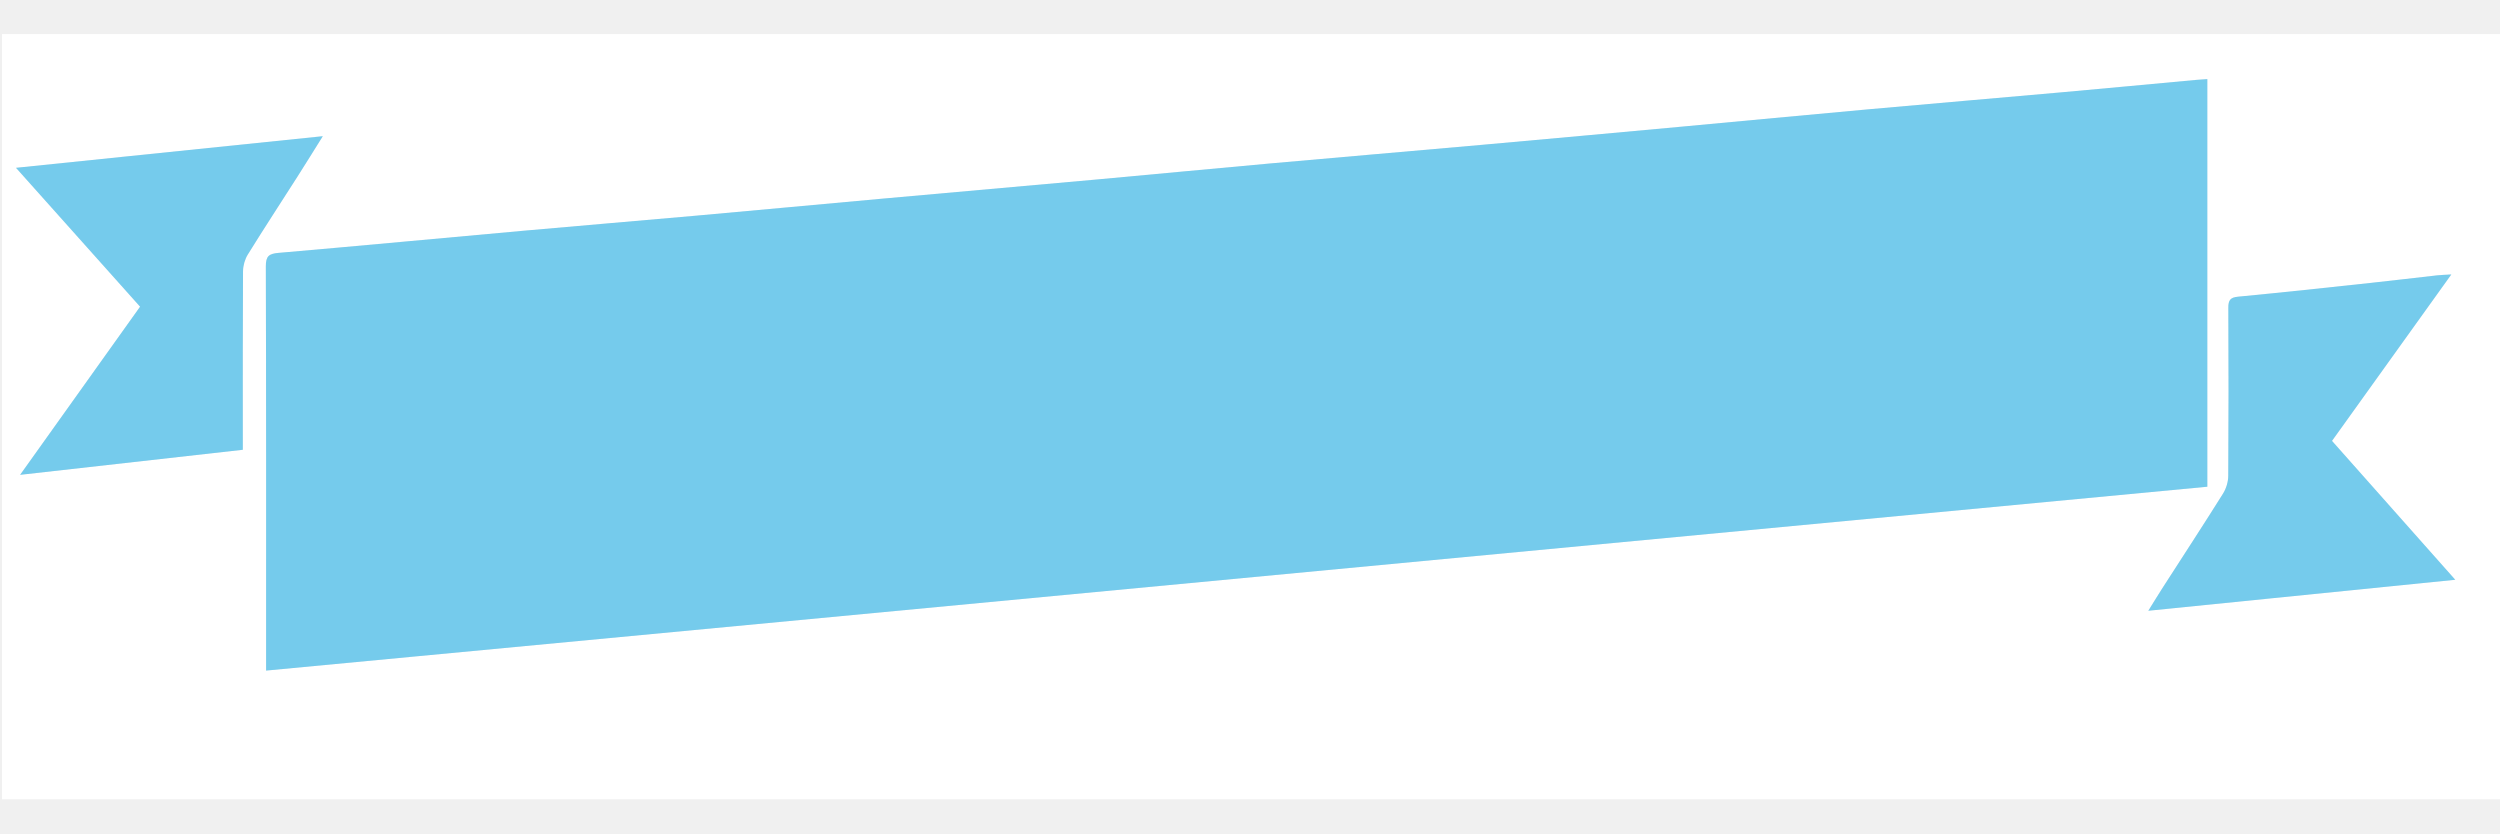
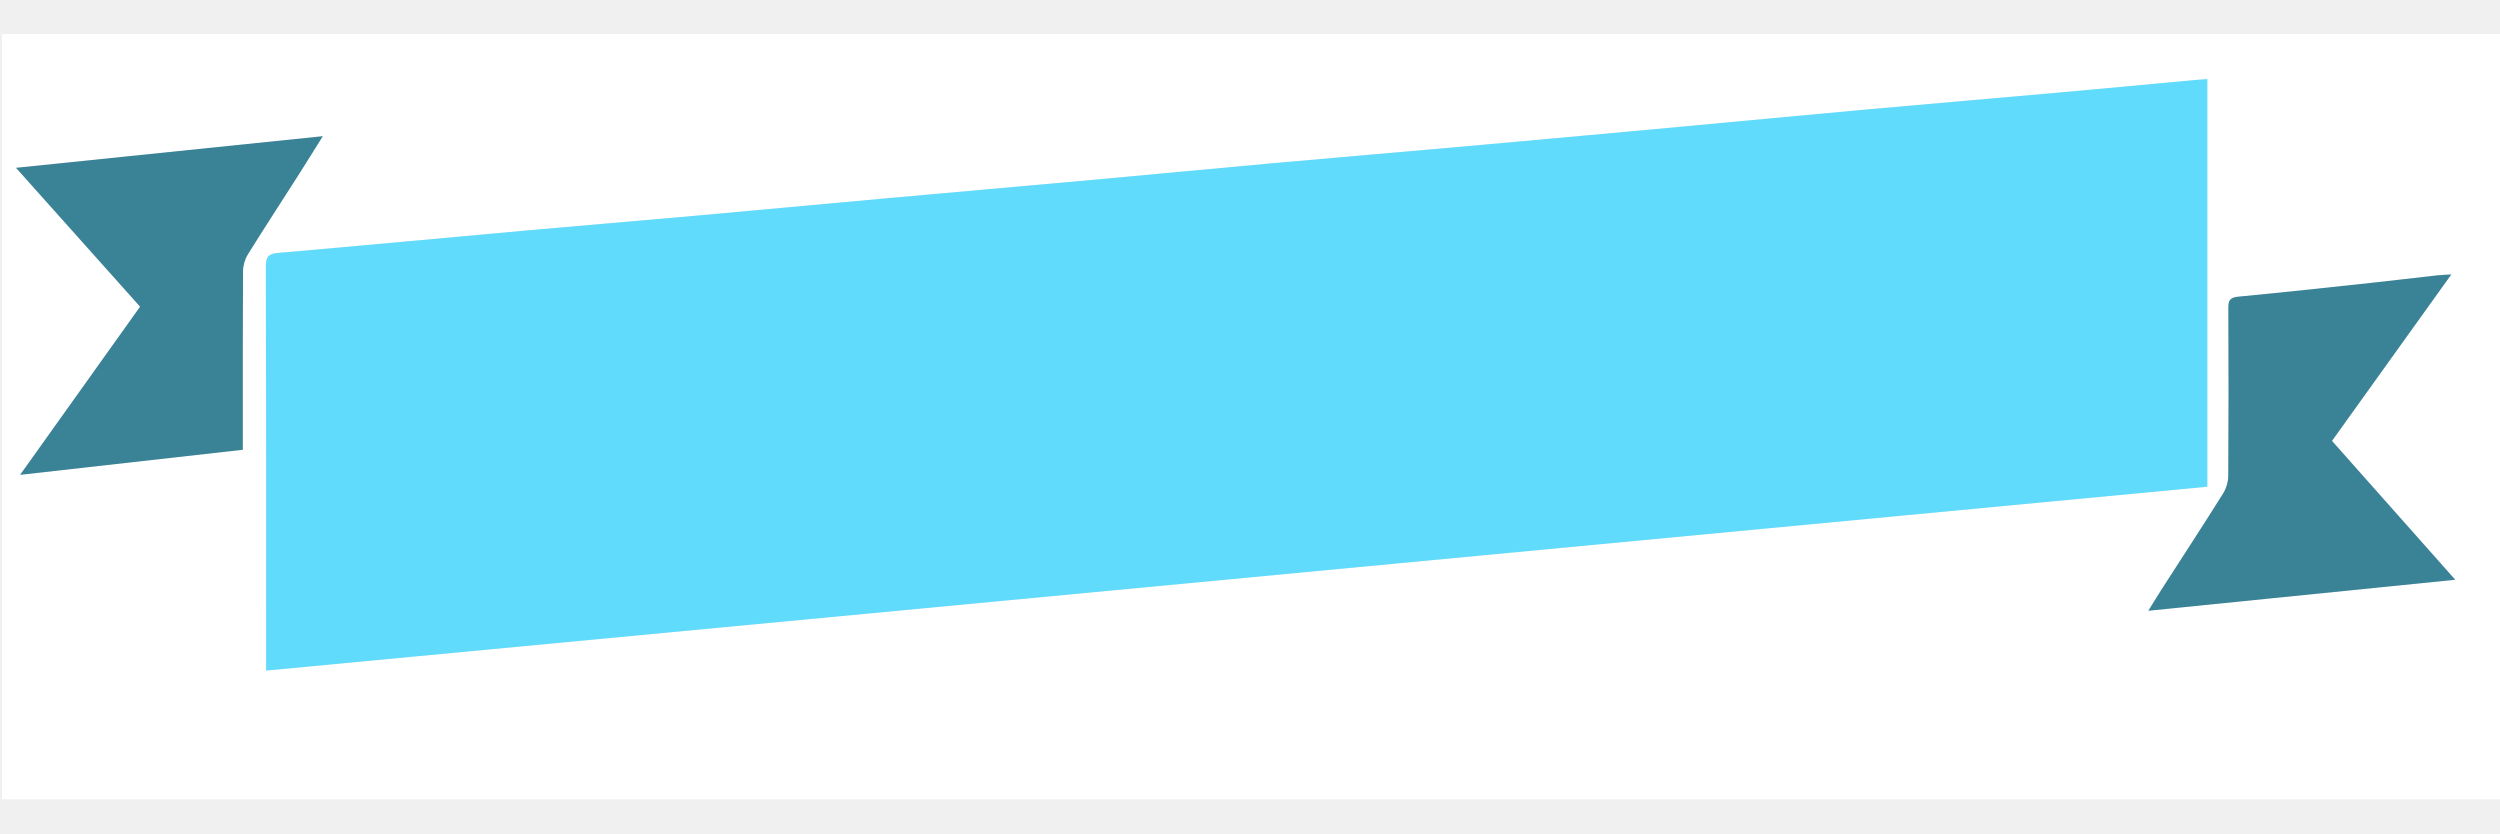
<svg xmlns="http://www.w3.org/2000/svg" version="1.1" id="Calque_1" x="0px" y="0px" width="600px" height="200px" viewBox="0 0 600 200" enable-background="new 0 0 600 200" xml:space="preserve">
  <g>
-     <path fill-rule="evenodd" clip-rule="evenodd" fill="#FFFFFF" d="M0.486,191.822c0-61.215,0-122.43,0-183.644c200,0,400,0,600,0   c0,61.214,0,122.429,0,183.644C400.485,191.822,200.486,191.822,0.486,191.822z M63.863,160.94   c155.645-14.741,310.796-29.437,465.898-44.127c0-32.814,0-65.226,0-97.829c-1.009,0.07-1.805,0.11-2.598,0.183   c-10.868,1.002-21.734,2.038-32.606,3.009c-15.383,1.375-30.773,2.671-46.155,4.061c-15.062,1.361-30.115,2.809-45.175,4.195   c-15.941,1.467-31.885,2.93-47.83,4.353c-16.835,1.502-33.676,2.929-50.51,4.44c-13.852,1.244-27.694,2.586-41.544,3.842   c-17.154,1.556-34.313,3.054-51.466,4.602c-14.899,1.345-29.792,2.749-44.693,4.081c-13.853,1.239-27.714,2.386-41.567,3.631   c-19.572,1.759-39.136,3.614-58.714,5.305c-2.307,0.199-3.112,0.721-3.104,3.228c0.098,31.251,0.064,62.504,0.064,93.755   C63.863,158.627,63.863,159.583,63.863,160.94z M58.277,107.946c0-1.234,0-2.117,0-3c0-13.278-0.034-26.556,0.05-39.833   c0.008-1.359,0.44-2.888,1.154-4.041c3.918-6.324,7.996-12.55,11.999-18.823c1.922-3.014,3.799-6.057,5.996-9.563   c-24.766,2.552-48.9,5.038-73.639,7.587c10.22,11.438,19.992,22.375,29.782,33.331C24.041,87.03,14.626,100.224,4.826,113.96   C23.014,111.914,40.484,109.948,58.277,107.946z M515.591,146.581c24.738-2.497,48.928-4.938,73.673-7.436   c-10.168-11.456-19.866-22.384-29.583-33.333c9.55-13.319,18.953-26.435,28.637-39.941c-1.496,0.09-2.456,0.106-3.407,0.213   c-5.302,0.593-10.598,1.239-15.901,1.809c-10.613,1.14-21.224,2.296-31.849,3.308c-1.925,0.183-2.37,0.869-2.361,2.678   c0.067,13.439,0.074,26.878-0.019,40.318c-0.01,1.433-0.487,3.046-1.249,4.261c-4.767,7.605-9.681,15.118-14.535,22.668   C517.926,142.791,516.898,144.483,515.591,146.581z" />
-     <path fill-rule="evenodd" clip-rule="evenodd" fill="#75CBEC" d="M63.863,160.94c0-1.357,0-2.313,0-3.271   c0-31.251,0.034-62.503-0.064-93.755c-0.008-2.507,0.797-3.028,3.104-3.228c19.578-1.691,39.142-3.545,58.714-5.305   c13.853-1.245,27.714-2.393,41.567-3.631c14.9-1.333,29.794-2.736,44.693-4.081c17.154-1.548,34.313-3.046,51.466-4.602   c13.85-1.256,27.692-2.598,41.544-3.842c16.834-1.511,33.675-2.938,50.51-4.44c15.945-1.423,31.889-2.886,47.83-4.353   c15.06-1.387,30.113-2.834,45.175-4.195c15.382-1.39,30.772-2.686,46.155-4.061c10.872-0.972,21.738-2.007,32.606-3.009   c0.793-0.073,1.589-0.113,2.598-0.183c0,32.603,0,65.015,0,97.829C374.659,131.504,219.508,146.199,63.863,160.94z" />
-     <path fill-rule="evenodd" clip-rule="evenodd" fill="#75CBEC" d="M58.277,107.946c-17.792,2.002-35.263,3.968-53.451,6.014   c9.8-13.736,19.214-26.93,28.792-40.354c-9.79-10.957-19.562-21.893-29.782-33.331c24.739-2.549,48.874-5.035,73.639-7.587   c-2.196,3.506-4.073,6.549-5.996,9.563c-4.002,6.273-8.08,12.499-11.999,18.823c-0.714,1.153-1.146,2.682-1.154,4.041   c-0.084,13.277-0.051,26.555-0.05,39.833C58.277,105.829,58.277,106.712,58.277,107.946z" />
-     <path fill-rule="evenodd" clip-rule="evenodd" fill="#75CBEC" d="M515.591,146.581c1.308-2.098,2.335-3.79,3.405-5.455   c4.854-7.55,9.769-15.063,14.535-22.668c0.762-1.215,1.239-2.828,1.249-4.261c0.093-13.439,0.086-26.879,0.019-40.318   c-0.009-1.809,0.437-2.495,2.361-2.678c10.625-1.012,21.235-2.168,31.849-3.308c5.304-0.569,10.6-1.215,15.901-1.809   c0.951-0.106,1.911-0.123,3.407-0.213c-9.684,13.506-19.087,26.622-28.637,39.941c9.717,10.949,19.415,21.876,29.583,33.333   C564.519,141.643,540.329,144.084,515.591,146.581z" />
+     <path fill="#FFFFFF" d="M0.486,191.822c0-61.215,0-122.43,0-183.644c200,0,400,0,600,0c0,61.214,0,122.429,0,183.644   C400.485,191.822,200.486,191.822,0.486,191.822z M63.863,160.939c155.645-14.74,310.796-29.437,465.898-44.127   c0-32.813,0-65.226,0-97.829c-1.009,0.07-1.805,0.11-2.598,0.183c-10.868,1.002-21.734,2.038-32.606,3.009   c-15.383,1.375-30.772,2.671-46.154,4.061c-15.063,1.361-30.115,2.809-45.176,4.195c-15.94,1.467-31.885,2.93-47.83,4.353   c-16.834,1.502-33.676,2.929-50.51,4.44c-13.852,1.244-27.694,2.586-41.544,3.842c-17.154,1.556-34.313,3.054-51.466,4.602   c-14.899,1.345-29.792,2.749-44.693,4.081c-13.853,1.239-27.714,2.386-41.567,3.631c-19.572,1.759-39.136,3.614-58.714,5.305   c-2.307,0.199-3.112,0.721-3.104,3.228c0.098,31.251,0.064,62.504,0.064,93.755C63.863,158.627,63.863,159.583,63.863,160.939z    M58.277,107.945c0-1.233,0-2.116,0-3c0-13.277-0.034-26.555,0.05-39.833c0.008-1.359,0.44-2.888,1.154-4.041   c3.918-6.324,7.996-12.55,11.999-18.823c1.922-3.014,3.799-6.057,5.996-9.563c-24.766,2.552-48.9,5.038-73.639,7.587   c10.22,11.438,19.992,22.375,29.782,33.331c-9.578,13.426-18.993,26.62-28.793,40.356   C23.014,111.914,40.484,109.948,58.277,107.945z M515.591,146.581c24.738-2.497,48.928-4.938,73.673-7.437   c-10.168-11.455-19.865-22.384-29.583-33.332c9.55-13.319,18.953-26.436,28.638-39.941c-1.496,0.09-2.456,0.106-3.407,0.213   c-5.302,0.593-10.599,1.239-15.901,1.809c-10.612,1.14-21.224,2.296-31.849,3.308c-1.925,0.183-2.37,0.869-2.361,2.678   c0.067,13.439,0.074,26.878-0.019,40.318c-0.01,1.433-0.487,3.046-1.249,4.261c-4.768,7.604-9.682,15.118-14.535,22.668   C517.926,142.791,516.898,144.482,515.591,146.581z" />
+     <path fill="#61DBFB" d="M63.863,160.939c0-1.356,0-2.313,0-3.271c0-31.251,0.034-62.503-0.064-93.755   c-0.008-2.507,0.797-3.028,3.104-3.228c19.578-1.691,39.142-3.545,58.714-5.305c13.853-1.245,27.714-2.393,41.567-3.631   c14.9-1.333,29.794-2.736,44.693-4.081c17.154-1.548,34.313-3.046,51.466-4.602c13.85-1.256,27.692-2.598,41.544-3.842   c16.834-1.511,33.676-2.938,50.51-4.44c15.945-1.423,31.89-2.886,47.83-4.353c15.061-1.387,30.113-2.834,45.176-4.195   c15.382-1.39,30.771-2.686,46.154-4.061c10.872-0.972,21.738-2.007,32.606-3.009c0.793-0.073,1.589-0.113,2.598-0.183   c0,32.603,0,65.015,0,97.829C374.659,131.504,219.508,146.199,63.863,160.939z" />
+     <path fill="#3A8397" d="M58.277,107.945c-17.792,2.003-35.263,3.969-53.451,6.015c9.8-13.736,19.214-26.93,28.792-40.354   c-9.79-10.957-19.562-21.893-29.782-33.331c24.739-2.549,48.874-5.035,73.639-7.587c-2.196,3.506-4.073,6.549-5.996,9.563   c-4.002,6.273-8.08,12.499-11.999,18.823c-0.714,1.153-1.146,2.682-1.154,4.041c-0.084,13.277-0.051,26.555-0.05,39.833   C58.277,105.829,58.277,106.712,58.277,107.945z" />
+     <path fill="#3A8397" d="M515.591,146.581c1.309-2.099,2.335-3.79,3.405-5.455c4.854-7.55,9.769-15.063,14.535-22.668   c0.762-1.215,1.238-2.828,1.249-4.261c0.093-13.439,0.086-26.879,0.019-40.318c-0.009-1.809,0.438-2.495,2.361-2.678   c10.625-1.012,21.234-2.168,31.849-3.308c5.305-0.569,10.601-1.215,15.901-1.809c0.951-0.106,1.911-0.123,3.407-0.213   c-9.685,13.506-19.087,26.622-28.638,39.941c9.717,10.948,19.415,21.875,29.583,33.332   C564.519,141.643,540.329,144.084,515.591,146.581z" />
  </g>
</svg>
